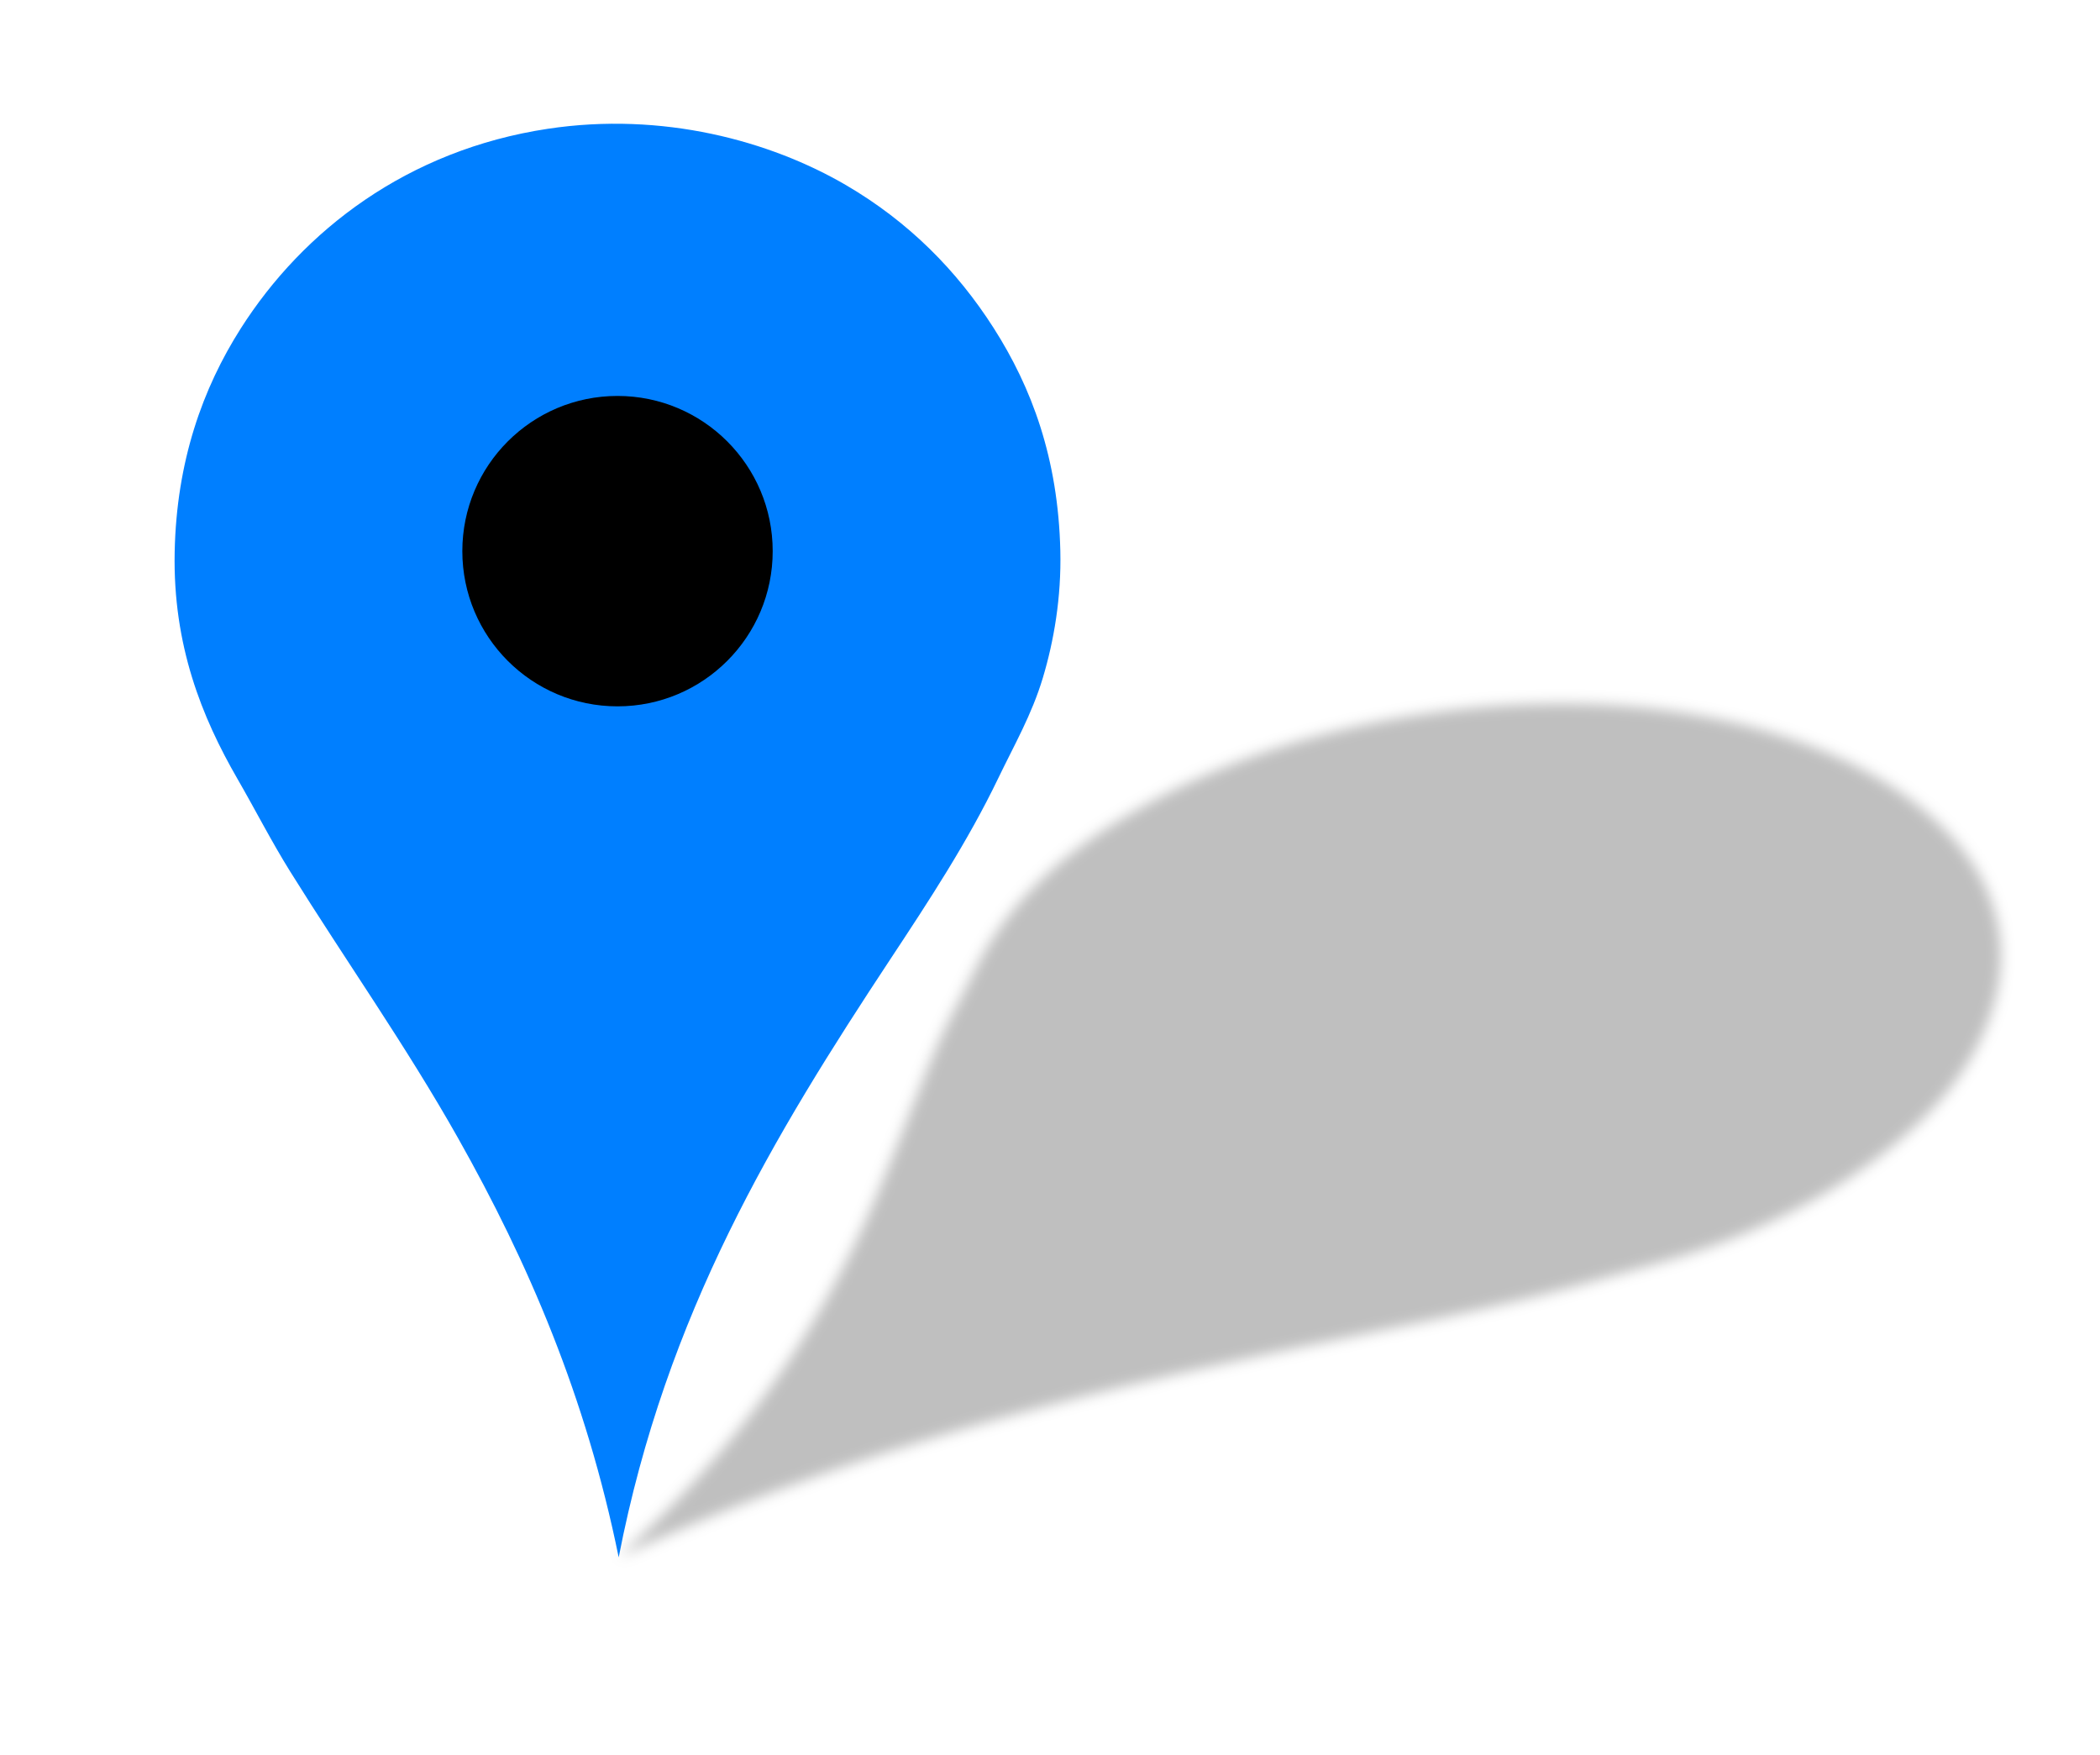
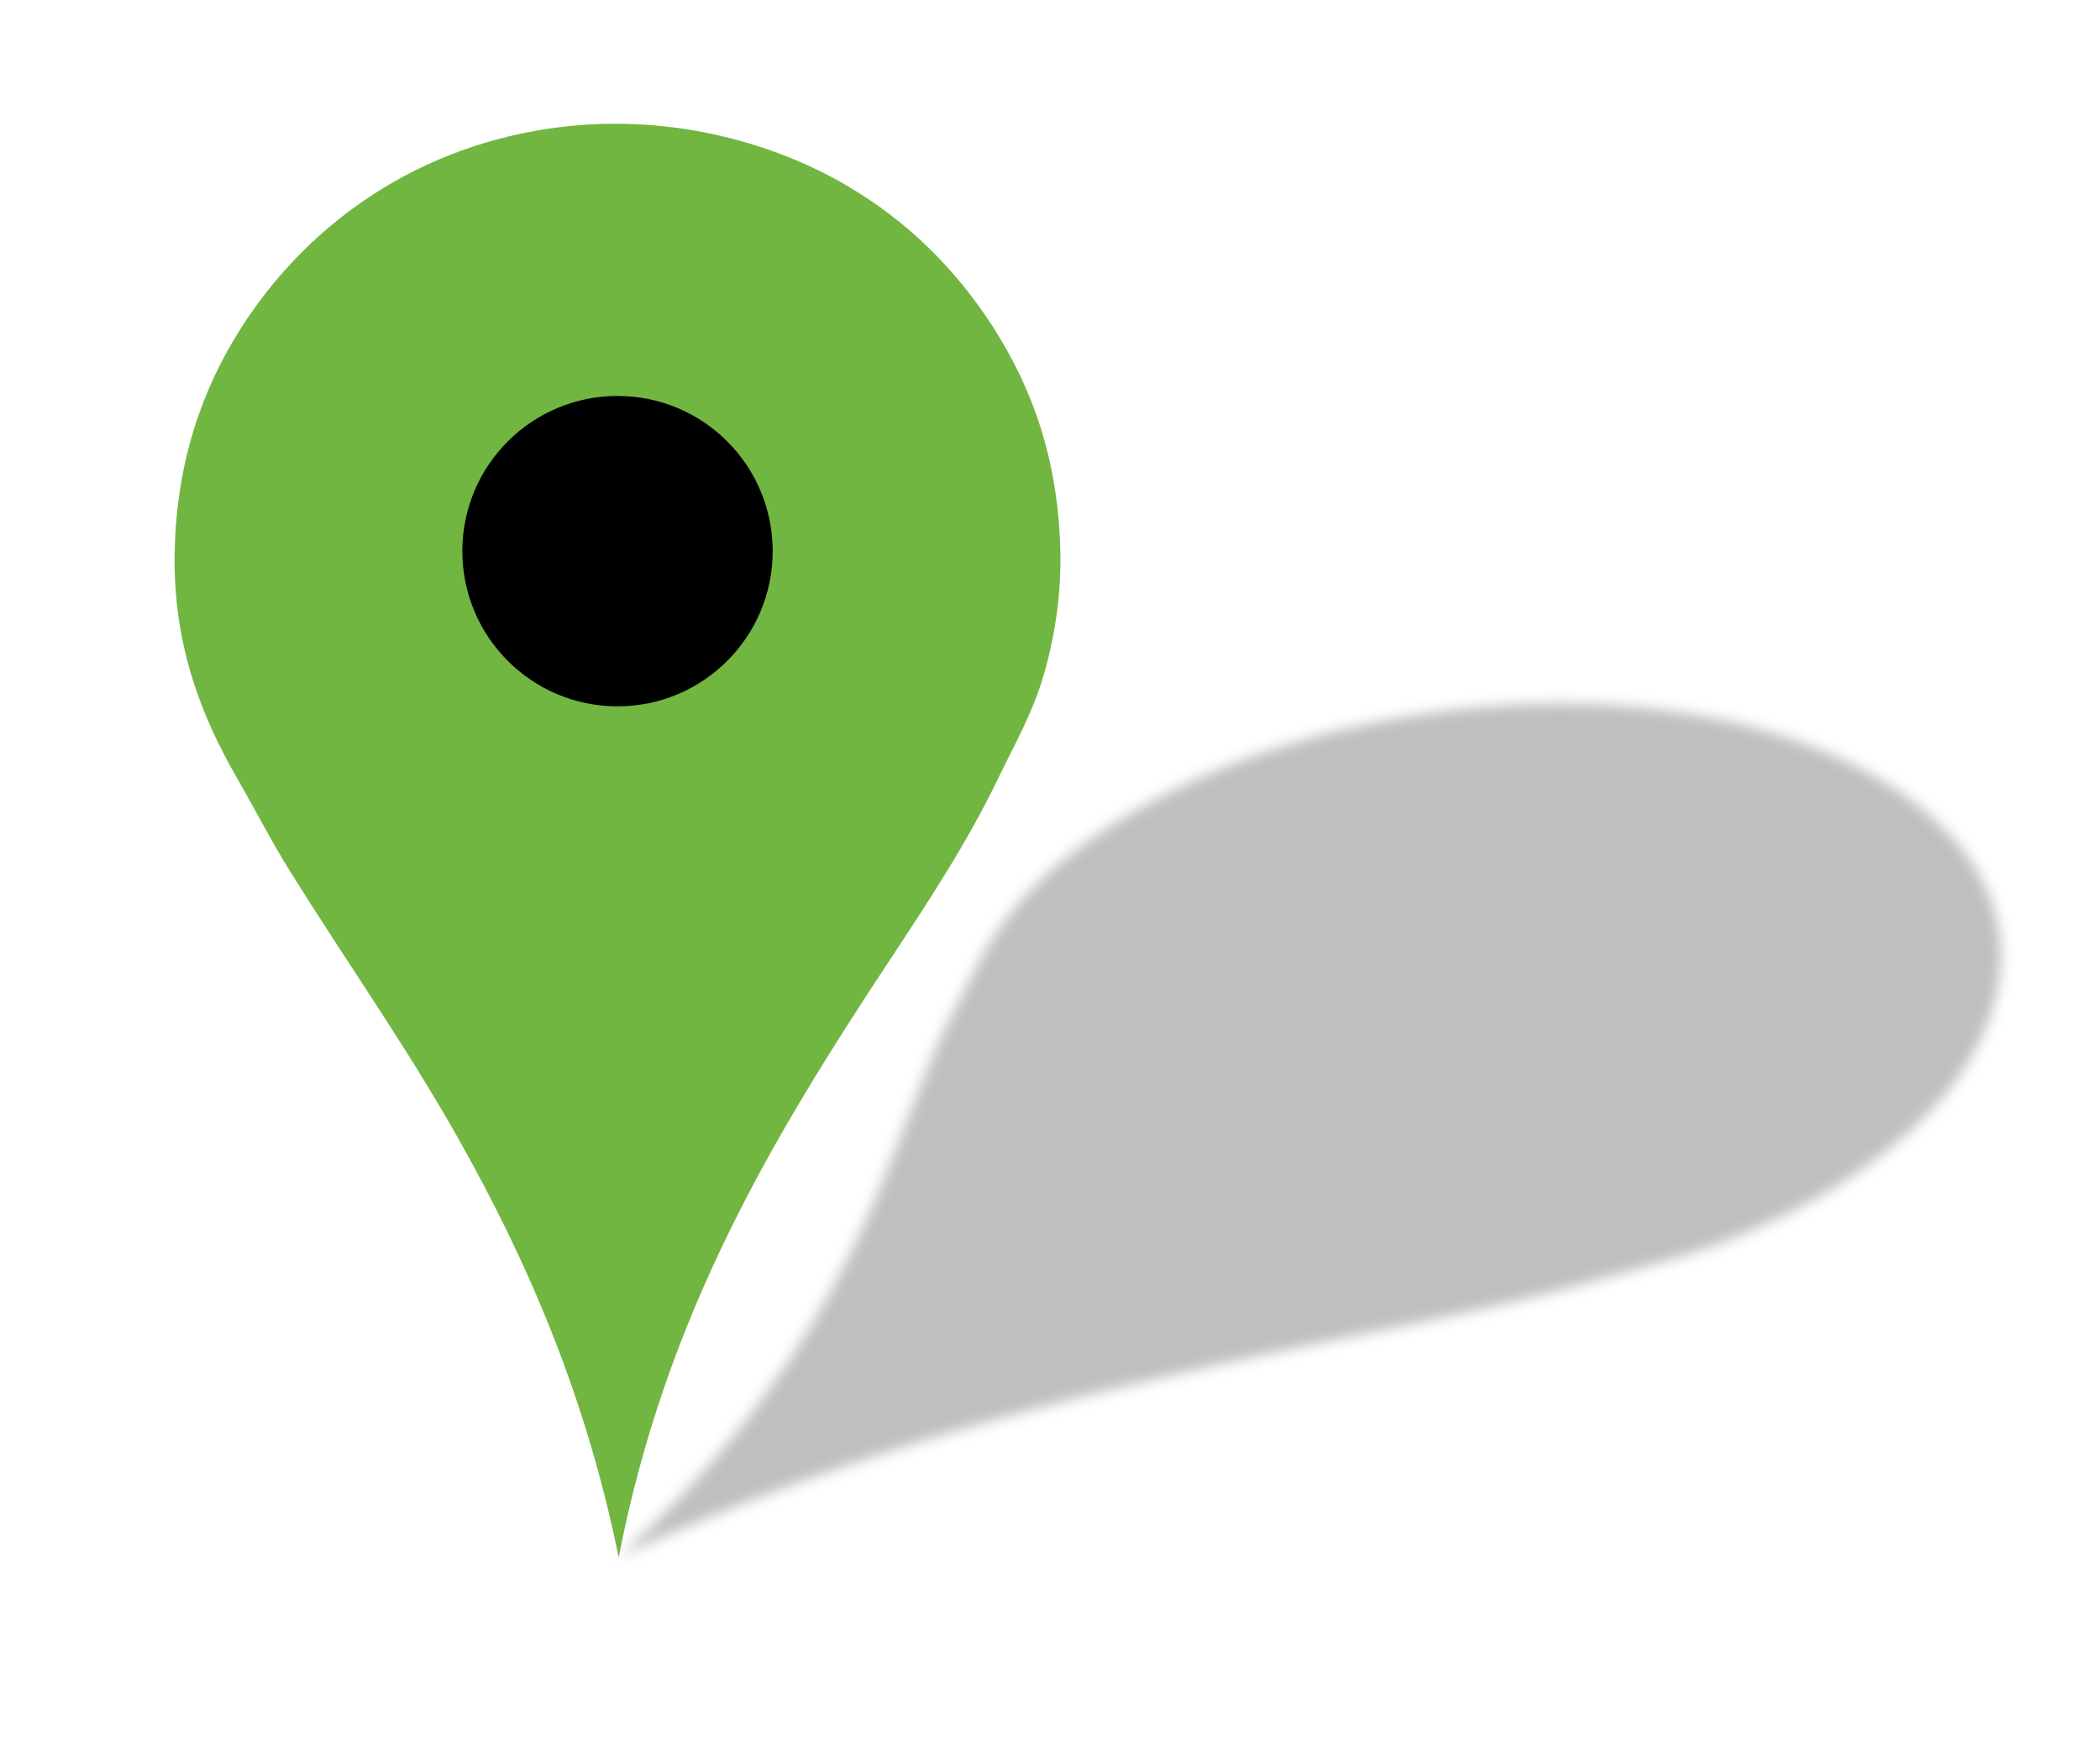
<svg xmlns="http://www.w3.org/2000/svg" width="2481" height="2073">
  <defs>
    <filter id="svg_3_blur" width="200%" height="200%" y="-50%" x="-50%">
      <feGaussianBlur stdDeviation="7.7" />
    </filter>
  </defs>
  <g>
-     <path id="svg_2" clip-rule="evenodd" fill="#007fff" fill-rule="evenodd" stroke-miterlimit="10" stroke-width="37" d="m730.94,1839.63c-38.766,-190.3 -107.116,-348.67 -189.903,-495.44c-61.407,-108.87 -132.544,-209.36 -198.364,-314.94c-21.972,-35.243 -40.934,-72.476 -62.047,-109.053c-42.216,-73.137 -76.444,-157.935 -74.269,-267.932c2.125,-107.473 33.208,-193.684 78.03,-264.172c73.719,-115.935 197.201,-210.989 362.884,-235.969c135.466,-20.424 262.475,14.082 352.543,66.748c73.596,43.038 130.596,100.527 173.916,168.28c45.22,70.716 76.36,154.26 78.97,263.232c1.34,55.83 -7.8,107.532 -20.68,150.418c-13.03,43.409 -33.99,79.695 -52.64,118.454c-36.41,75.659 -82.05,144.984 -127.86,214.344c-136.437,206.61 -264.496,417.31 -320.58,706.03z" />
+     <path id="svg_2" clip-rule="evenodd" fill="#71B641" fill-rule="evenodd" stroke-miterlimit="10" stroke-width="37" d="m730.94,1839.63c-38.766,-190.3 -107.116,-348.67 -189.903,-495.44c-61.407,-108.87 -132.544,-209.36 -198.364,-314.94c-21.972,-35.243 -40.934,-72.476 -62.047,-109.053c-42.216,-73.137 -76.444,-157.935 -74.269,-267.932c2.125,-107.473 33.208,-193.684 78.03,-264.172c73.719,-115.935 197.201,-210.989 362.884,-235.969c135.466,-20.424 262.475,14.082 352.543,66.748c73.596,43.038 130.596,100.527 173.916,168.28c45.22,70.716 76.36,154.26 78.97,263.232c1.34,55.83 -7.8,107.532 -20.68,150.418c-13.03,43.409 -33.99,79.695 -52.64,118.454c-36.41,75.659 -82.05,144.984 -127.86,214.344c-136.437,206.61 -264.496,417.31 -320.58,706.03z" />
    <circle id="svg_4" clip-rule="evenodd" fill="#000000" fill-rule="evenodd" cx="729.546" cy="651.047" r="183.333" />
    <path id="svg_3" opacity="0.25" clip-rule="evenodd" fill="black" fill-rule="evenodd" d="m731.379,1838.955c131.604,-120.87 211.314,-235.98 269.141,-350.49c42.89,-84.95 70.54,-169.17 106.95,-254.06c12.16,-28.34 28.51,-56.57 42.52,-85.3c28.02,-57.45 72.66,-118.14 169.03,-178.1c94.16,-58.59 193.95,-93.756 291.58,-114.697c160.56,-34.442 344.28,-37.299 502.59,15.593c129.45,43.244 204.68,113.464 233.78,178.864c23.78,53.44 21.43,108.18 -1.04,163.1c-23.46,57.32 -69.57,116.07 -161.11,177.39c-46.9,31.42 -98.9,56.34 -146.41,74.87c-48.09,18.76 -96.6,30.39 -145.33,44.32c-95.12,27.19 -192.42,47.15 -289.89,67.08c-290.32,59.34 -577.25,124.32 -871.811,261.43z" filter="url(#svg_3_blur)" />
  </g>
</svg>
